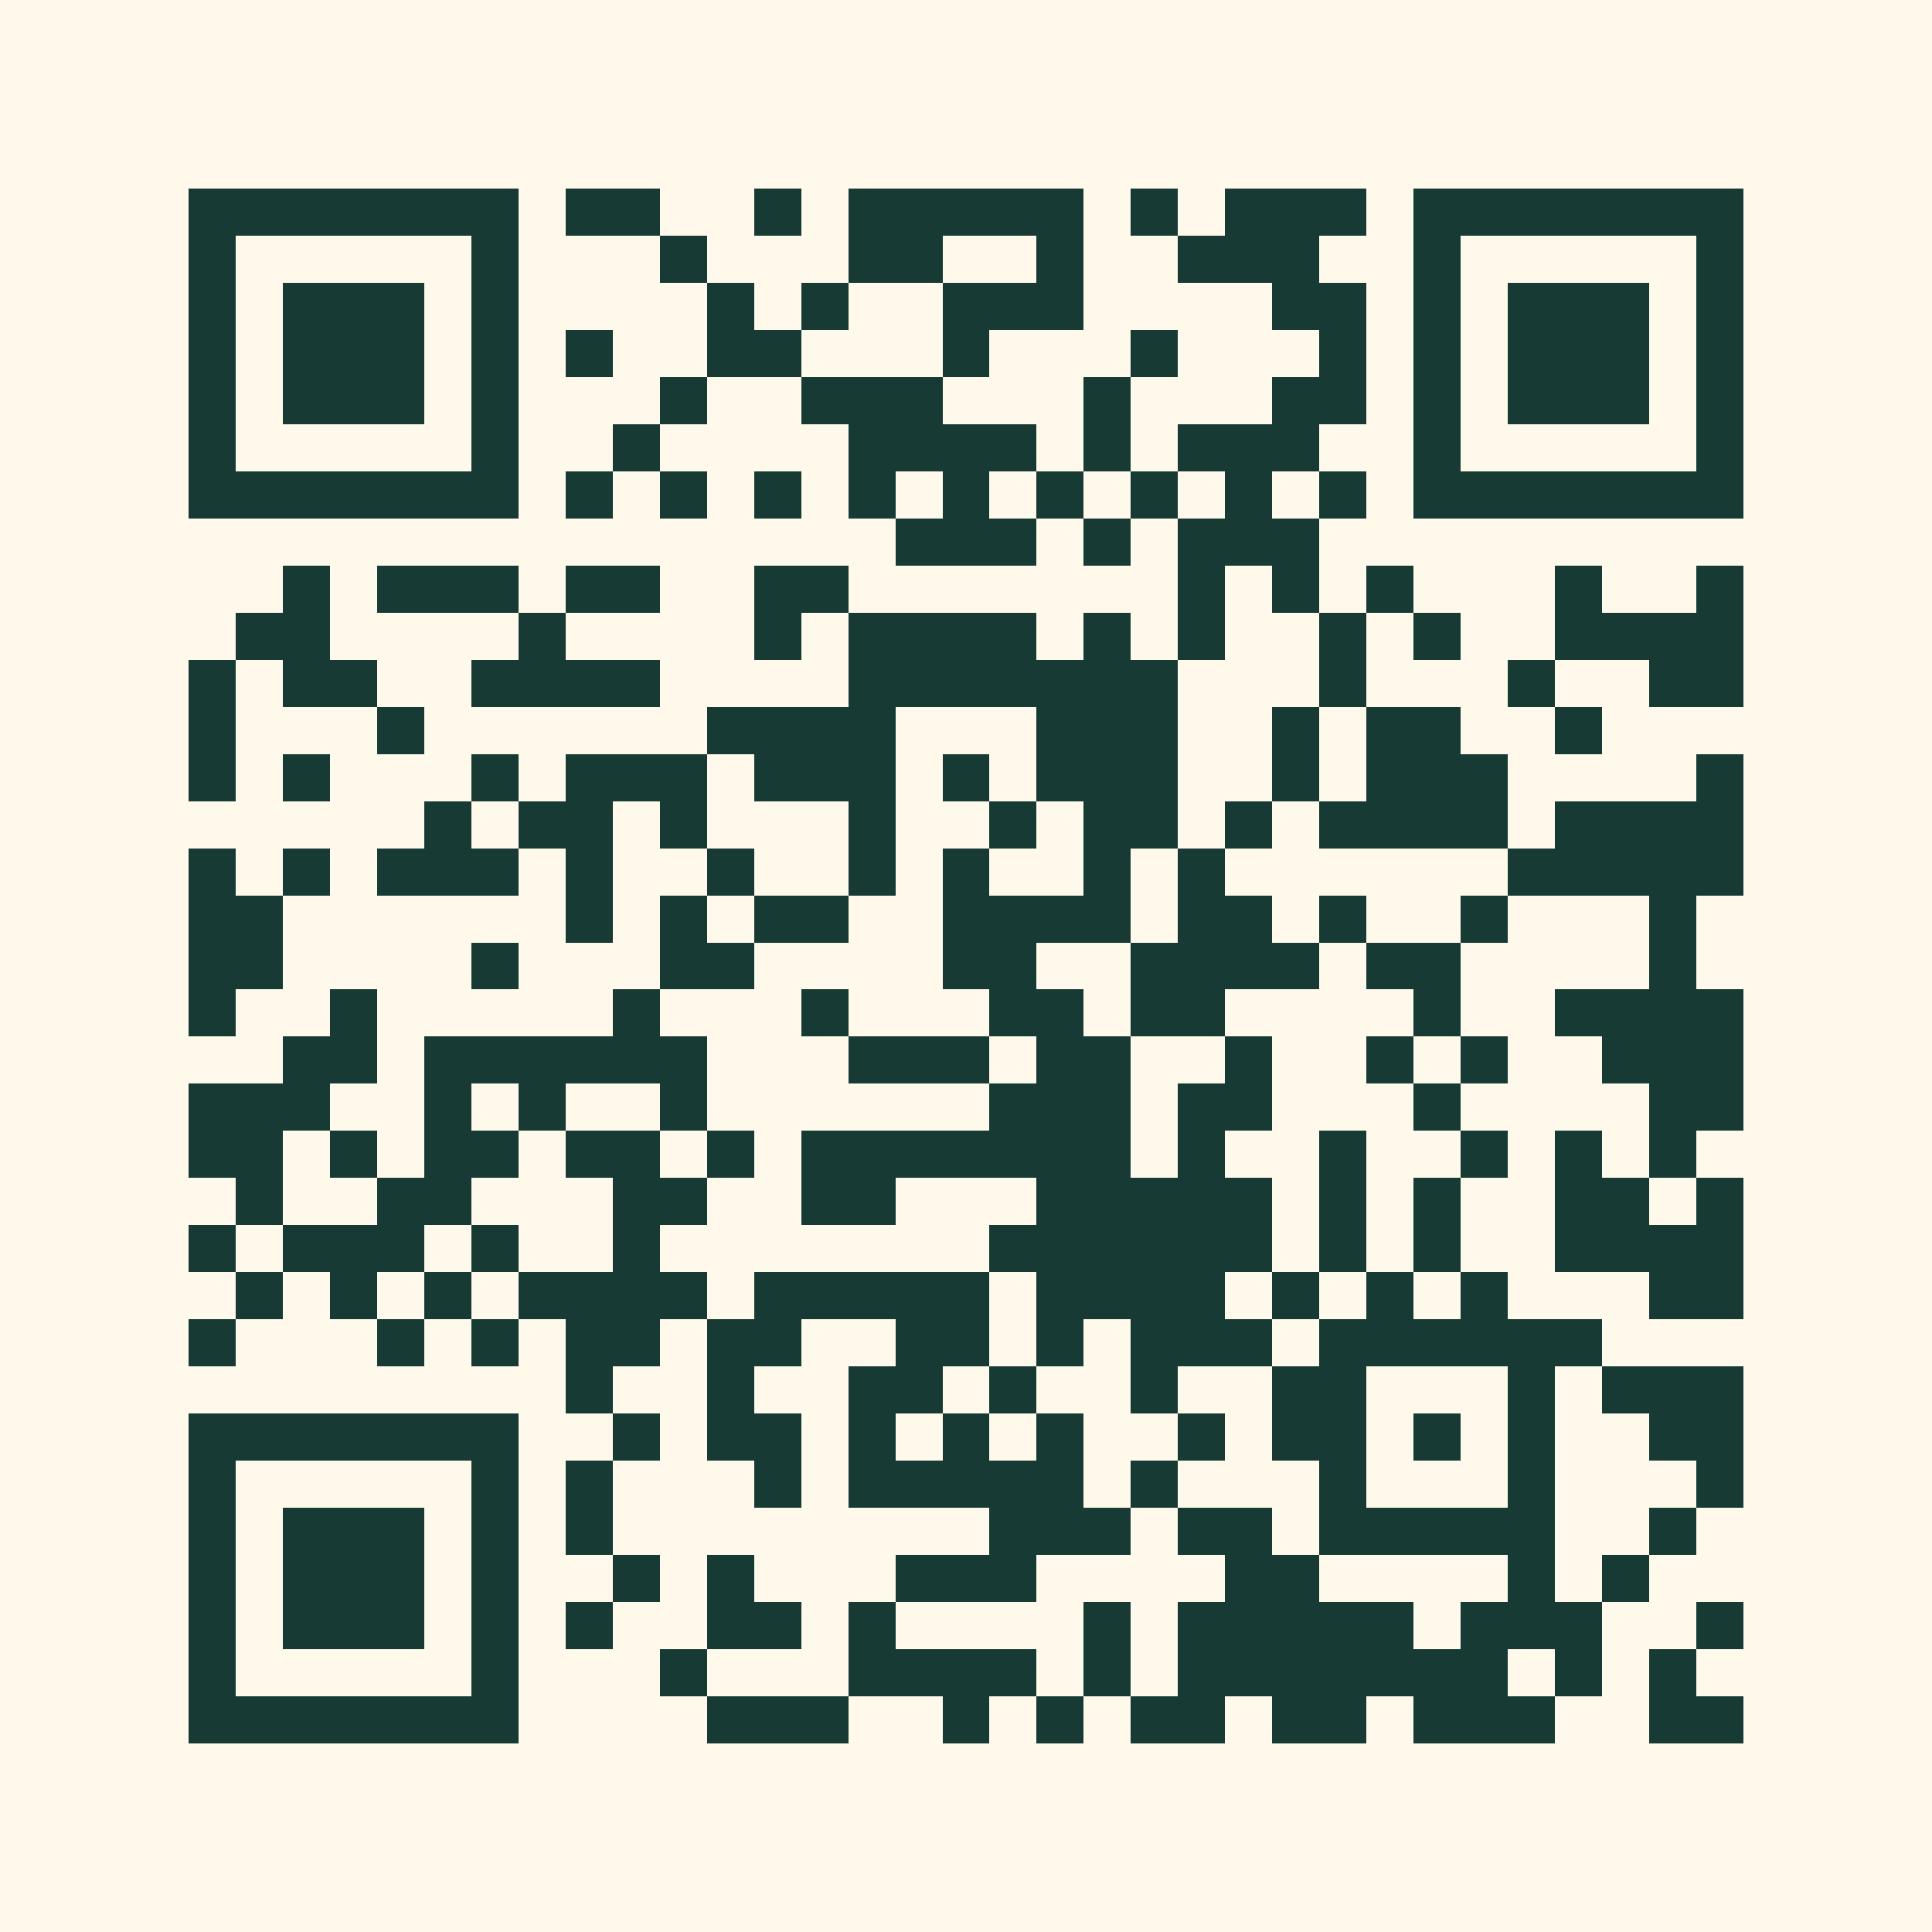
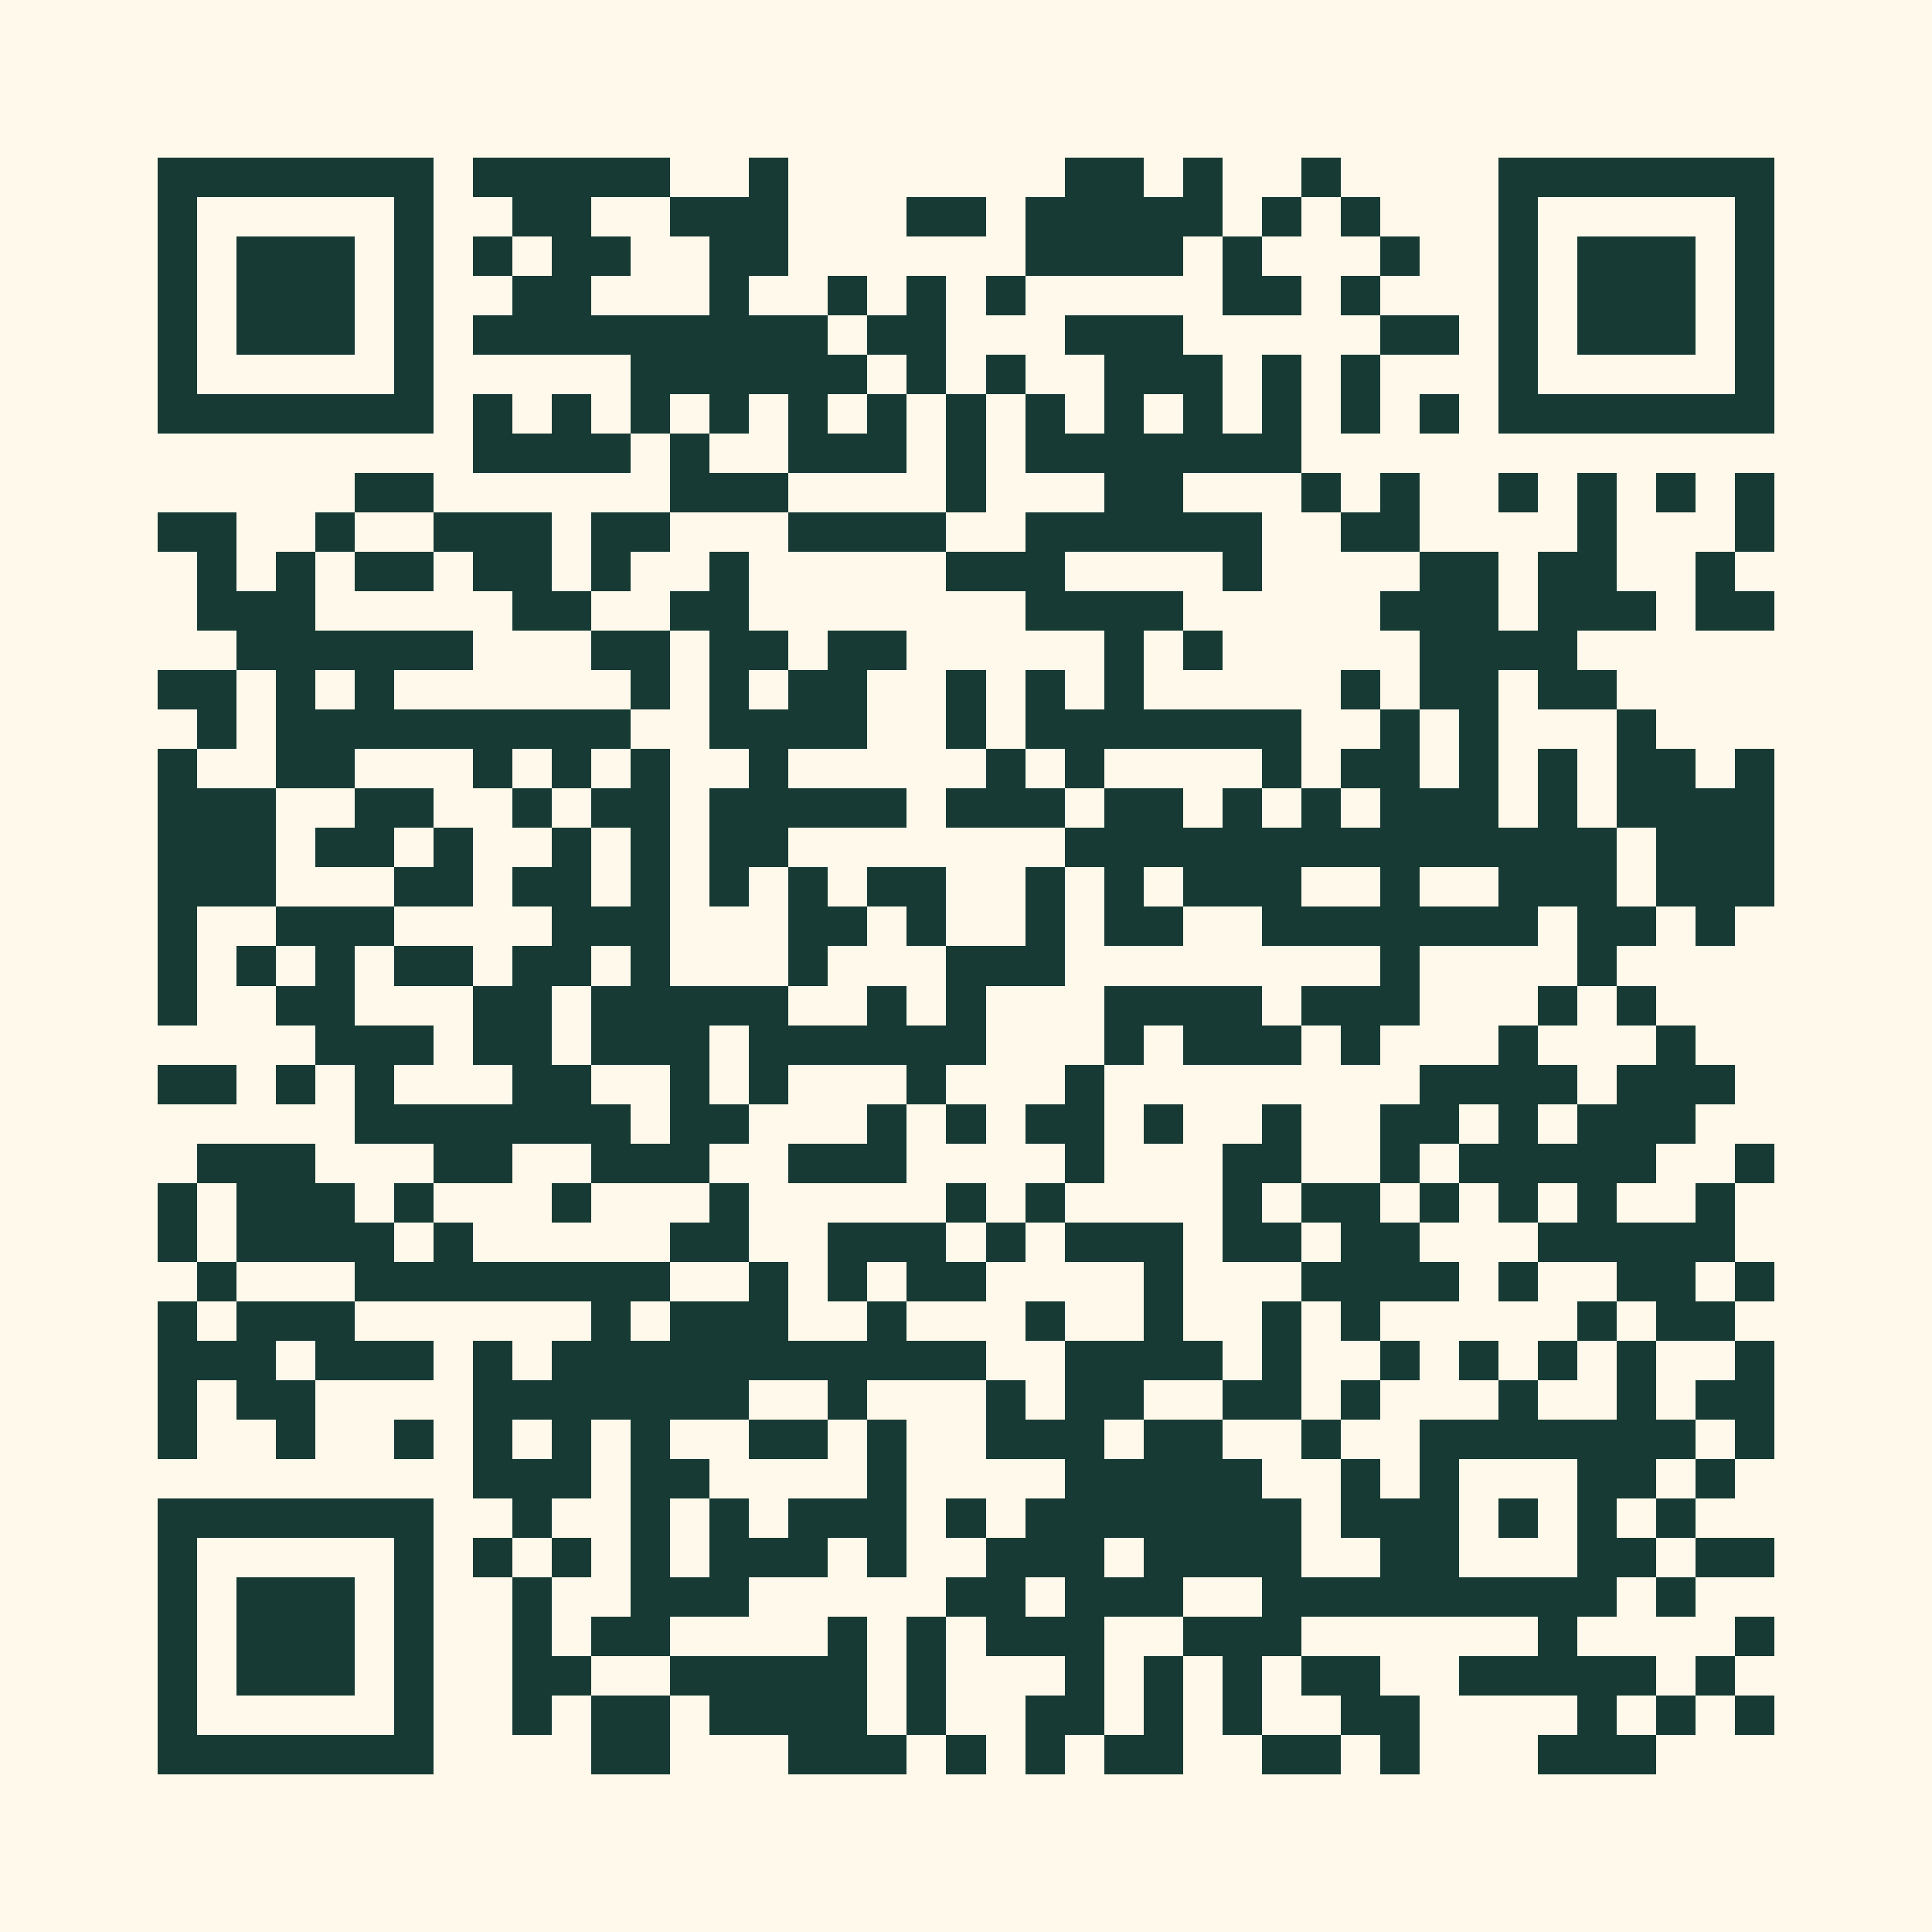
- <svg xmlns="http://www.w3.org/2000/svg" width="1024" height="1024" viewBox="0 0 41 41" shape-rendering="crispEdges">
-   <path fill="#FFF9EB" d="M0 0h41v41H0z" />
-   <path stroke="#173B34" d="M4 4.5h7m1 0h2m2 0h1m1 0h5m1 0h1m1 0h3m1 0h7M4 5.5h1m5 0h1m3 0h1m3 0h2m2 0h1m2 0h3m2 0h1m5 0h1M4 6.5h1m1 0h3m1 0h1m4 0h1m1 0h1m2 0h3m4 0h2m1 0h1m1 0h3m1 0h1M4 7.5h1m1 0h3m1 0h1m1 0h1m2 0h2m3 0h1m3 0h1m3 0h1m1 0h1m1 0h3m1 0h1M4 8.5h1m1 0h3m1 0h1m3 0h1m2 0h3m3 0h1m3 0h2m1 0h1m1 0h3m1 0h1M4 9.5h1m5 0h1m2 0h1m4 0h4m1 0h1m1 0h3m2 0h1m5 0h1M4 10.5h7m1 0h1m1 0h1m1 0h1m1 0h1m1 0h1m1 0h1m1 0h1m1 0h1m1 0h1m1 0h7M19 11.5h3m1 0h1m1 0h3M6 12.5h1m1 0h3m1 0h2m2 0h2m7 0h1m1 0h1m1 0h1m3 0h1m2 0h1M5 13.5h2m4 0h1m4 0h1m1 0h4m1 0h1m1 0h1m2 0h1m1 0h1m2 0h4M4 14.5h1m1 0h2m2 0h4m4 0h7m3 0h1m3 0h1m2 0h2M4 15.5h1m3 0h1m6 0h4m3 0h3m2 0h1m1 0h2m2 0h1M4 16.5h1m1 0h1m3 0h1m1 0h3m1 0h3m1 0h1m1 0h3m2 0h1m1 0h3m4 0h1M9 17.5h1m1 0h2m1 0h1m3 0h1m2 0h1m1 0h2m1 0h1m1 0h4m1 0h4M4 18.5h1m1 0h1m1 0h3m1 0h1m2 0h1m2 0h1m1 0h1m2 0h1m1 0h1m6 0h5M4 19.5h2m6 0h1m1 0h1m1 0h2m2 0h4m1 0h2m1 0h1m2 0h1m3 0h1M4 20.5h2m4 0h1m3 0h2m4 0h2m2 0h4m1 0h2m4 0h1M4 21.5h1m2 0h1m5 0h1m3 0h1m3 0h2m1 0h2m4 0h1m2 0h4M6 22.5h2m1 0h6m3 0h3m1 0h2m2 0h1m2 0h1m1 0h1m2 0h3M4 23.5h3m2 0h1m1 0h1m2 0h1m6 0h3m1 0h2m3 0h1m4 0h2M4 24.5h2m1 0h1m1 0h2m1 0h2m1 0h1m1 0h7m1 0h1m2 0h1m2 0h1m1 0h1m1 0h1M5 25.5h1m2 0h2m3 0h2m2 0h2m3 0h5m1 0h1m1 0h1m2 0h2m1 0h1M4 26.5h1m1 0h3m1 0h1m2 0h1m7 0h6m1 0h1m1 0h1m2 0h4M5 27.5h1m1 0h1m1 0h1m1 0h4m1 0h5m1 0h4m1 0h1m1 0h1m1 0h1m3 0h2M4 28.5h1m3 0h1m1 0h1m1 0h2m1 0h2m2 0h2m1 0h1m1 0h3m1 0h6M12 29.5h1m2 0h1m2 0h2m1 0h1m2 0h1m2 0h2m3 0h1m1 0h3M4 30.5h7m2 0h1m1 0h2m1 0h1m1 0h1m1 0h1m2 0h1m1 0h2m1 0h1m1 0h1m2 0h2M4 31.5h1m5 0h1m1 0h1m3 0h1m1 0h5m1 0h1m3 0h1m3 0h1m3 0h1M4 32.5h1m1 0h3m1 0h1m1 0h1m8 0h3m1 0h2m1 0h5m2 0h1M4 33.5h1m1 0h3m1 0h1m2 0h1m1 0h1m3 0h3m4 0h2m4 0h1m1 0h1M4 34.5h1m1 0h3m1 0h1m1 0h1m2 0h2m1 0h1m4 0h1m1 0h5m1 0h3m2 0h1M4 35.5h1m5 0h1m3 0h1m3 0h4m1 0h1m1 0h7m1 0h1m1 0h1M4 36.5h7m4 0h3m2 0h1m1 0h1m1 0h2m1 0h2m1 0h3m2 0h2" />
+ <svg xmlns="http://www.w3.org/2000/svg" width="1024" height="1024" viewBox="0 0 49 49" shape-rendering="crispEdges">
+   <path fill="#FFF9EB" d="M0 0h49v49H0z" />
+   <path stroke="#173B34" d="M4 4.5h7m1 0h5m2 0h1m7 0h2m1 0h1m2 0h1m4 0h7M4 5.5h1m5 0h1m2 0h2m2 0h3m3 0h2m1 0h5m1 0h1m1 0h1m3 0h1m5 0h1M4 6.5h1m1 0h3m1 0h1m1 0h1m1 0h2m2 0h2m6 0h4m1 0h1m3 0h1m2 0h1m1 0h3m1 0h1M4 7.5h1m1 0h3m1 0h1m2 0h2m3 0h1m2 0h1m1 0h1m1 0h1m5 0h2m1 0h1m3 0h1m1 0h3m1 0h1M4 8.5h1m1 0h3m1 0h1m1 0h9m1 0h2m3 0h3m5 0h2m1 0h1m1 0h3m1 0h1M4 9.5h1m5 0h1m5 0h6m1 0h1m1 0h1m2 0h3m1 0h1m1 0h1m3 0h1m5 0h1M4 10.5h7m1 0h1m1 0h1m1 0h1m1 0h1m1 0h1m1 0h1m1 0h1m1 0h1m1 0h1m1 0h1m1 0h1m1 0h1m1 0h1m1 0h7M12 11.5h4m1 0h1m2 0h3m1 0h1m1 0h7M9 12.5h2m6 0h3m4 0h1m3 0h2m3 0h1m1 0h1m2 0h1m1 0h1m1 0h1m1 0h1M4 13.5h2m2 0h1m2 0h3m1 0h2m3 0h4m2 0h6m2 0h2m4 0h1m3 0h1M5 14.5h1m1 0h1m1 0h2m1 0h2m1 0h1m2 0h1m5 0h3m4 0h1m4 0h2m1 0h2m2 0h1M5 15.5h3m5 0h2m2 0h2m7 0h4m5 0h3m1 0h3m1 0h2M6 16.5h6m3 0h2m1 0h2m1 0h2m5 0h1m1 0h1m5 0h4M4 17.5h2m1 0h1m1 0h1m6 0h1m1 0h1m1 0h2m2 0h1m1 0h1m1 0h1m5 0h1m1 0h2m1 0h2M5 18.5h1m1 0h9m2 0h4m2 0h1m1 0h7m2 0h1m1 0h1m3 0h1M4 19.5h1m2 0h2m3 0h1m1 0h1m1 0h1m2 0h1m5 0h1m1 0h1m4 0h1m1 0h2m1 0h1m1 0h1m1 0h2m1 0h1M4 20.5h3m2 0h2m2 0h1m1 0h2m1 0h5m1 0h3m1 0h2m1 0h1m1 0h1m1 0h3m1 0h1m1 0h4M4 21.5h3m1 0h2m1 0h1m2 0h1m1 0h1m1 0h2m7 0h14m1 0h3M4 22.5h3m3 0h2m1 0h2m1 0h1m1 0h1m1 0h1m1 0h2m2 0h1m1 0h1m1 0h3m2 0h1m2 0h3m1 0h3M4 23.5h1m2 0h3m4 0h3m3 0h2m1 0h1m2 0h1m1 0h2m2 0h7m1 0h2m1 0h1M4 24.5h1m1 0h1m1 0h1m1 0h2m1 0h2m1 0h1m3 0h1m3 0h3m8 0h1m4 0h1M4 25.5h1m2 0h2m3 0h2m1 0h5m2 0h1m1 0h1m3 0h4m1 0h3m3 0h1m1 0h1M8 26.5h3m1 0h2m1 0h3m1 0h6m3 0h1m1 0h3m1 0h1m3 0h1m3 0h1M4 27.5h2m1 0h1m1 0h1m3 0h2m2 0h1m1 0h1m3 0h1m3 0h1m8 0h4m1 0h3M9 28.5h7m1 0h2m3 0h1m1 0h1m1 0h2m1 0h1m2 0h1m2 0h2m1 0h1m1 0h3M5 29.5h3m3 0h2m2 0h3m2 0h3m4 0h1m3 0h2m2 0h1m1 0h5m2 0h1M4 30.5h1m1 0h3m1 0h1m3 0h1m3 0h1m5 0h1m1 0h1m4 0h1m1 0h2m1 0h1m1 0h1m1 0h1m2 0h1M4 31.5h1m1 0h4m1 0h1m5 0h2m2 0h3m1 0h1m1 0h3m1 0h2m1 0h2m3 0h5M5 32.5h1m3 0h8m2 0h1m1 0h1m1 0h2m4 0h1m3 0h4m1 0h1m2 0h2m1 0h1M4 33.5h1m1 0h3m6 0h1m1 0h3m2 0h1m3 0h1m2 0h1m2 0h1m1 0h1m5 0h1m1 0h2M4 34.5h3m1 0h3m1 0h1m1 0h11m2 0h4m1 0h1m2 0h1m1 0h1m1 0h1m1 0h1m2 0h1M4 35.5h1m1 0h2m4 0h7m2 0h1m3 0h1m1 0h2m2 0h2m1 0h1m3 0h1m2 0h1m1 0h2M4 36.5h1m2 0h1m2 0h1m1 0h1m1 0h1m1 0h1m2 0h2m1 0h1m2 0h3m1 0h2m2 0h1m2 0h7m1 0h1M12 37.5h3m1 0h2m4 0h1m4 0h5m2 0h1m1 0h1m3 0h2m1 0h1M4 38.5h7m2 0h1m2 0h1m1 0h1m1 0h3m1 0h1m1 0h7m1 0h3m1 0h1m1 0h1m1 0h1M4 39.5h1m5 0h1m1 0h1m1 0h1m1 0h1m1 0h3m1 0h1m2 0h3m1 0h4m2 0h2m3 0h2m1 0h2M4 40.5h1m1 0h3m1 0h1m2 0h1m2 0h3m5 0h2m1 0h3m2 0h9m1 0h1M4 41.5h1m1 0h3m1 0h1m2 0h1m1 0h2m4 0h1m1 0h1m1 0h3m2 0h3m6 0h1m4 0h1M4 42.5h1m1 0h3m1 0h1m2 0h2m2 0h5m1 0h1m3 0h1m1 0h1m1 0h1m1 0h2m2 0h5m1 0h1M4 43.5h1m5 0h1m2 0h1m1 0h2m1 0h4m1 0h1m2 0h2m1 0h1m1 0h1m2 0h2m4 0h1m1 0h1m1 0h1M4 44.5h7m4 0h2m3 0h3m1 0h1m1 0h1m1 0h2m2 0h2m1 0h1m3 0h3" />
</svg>
